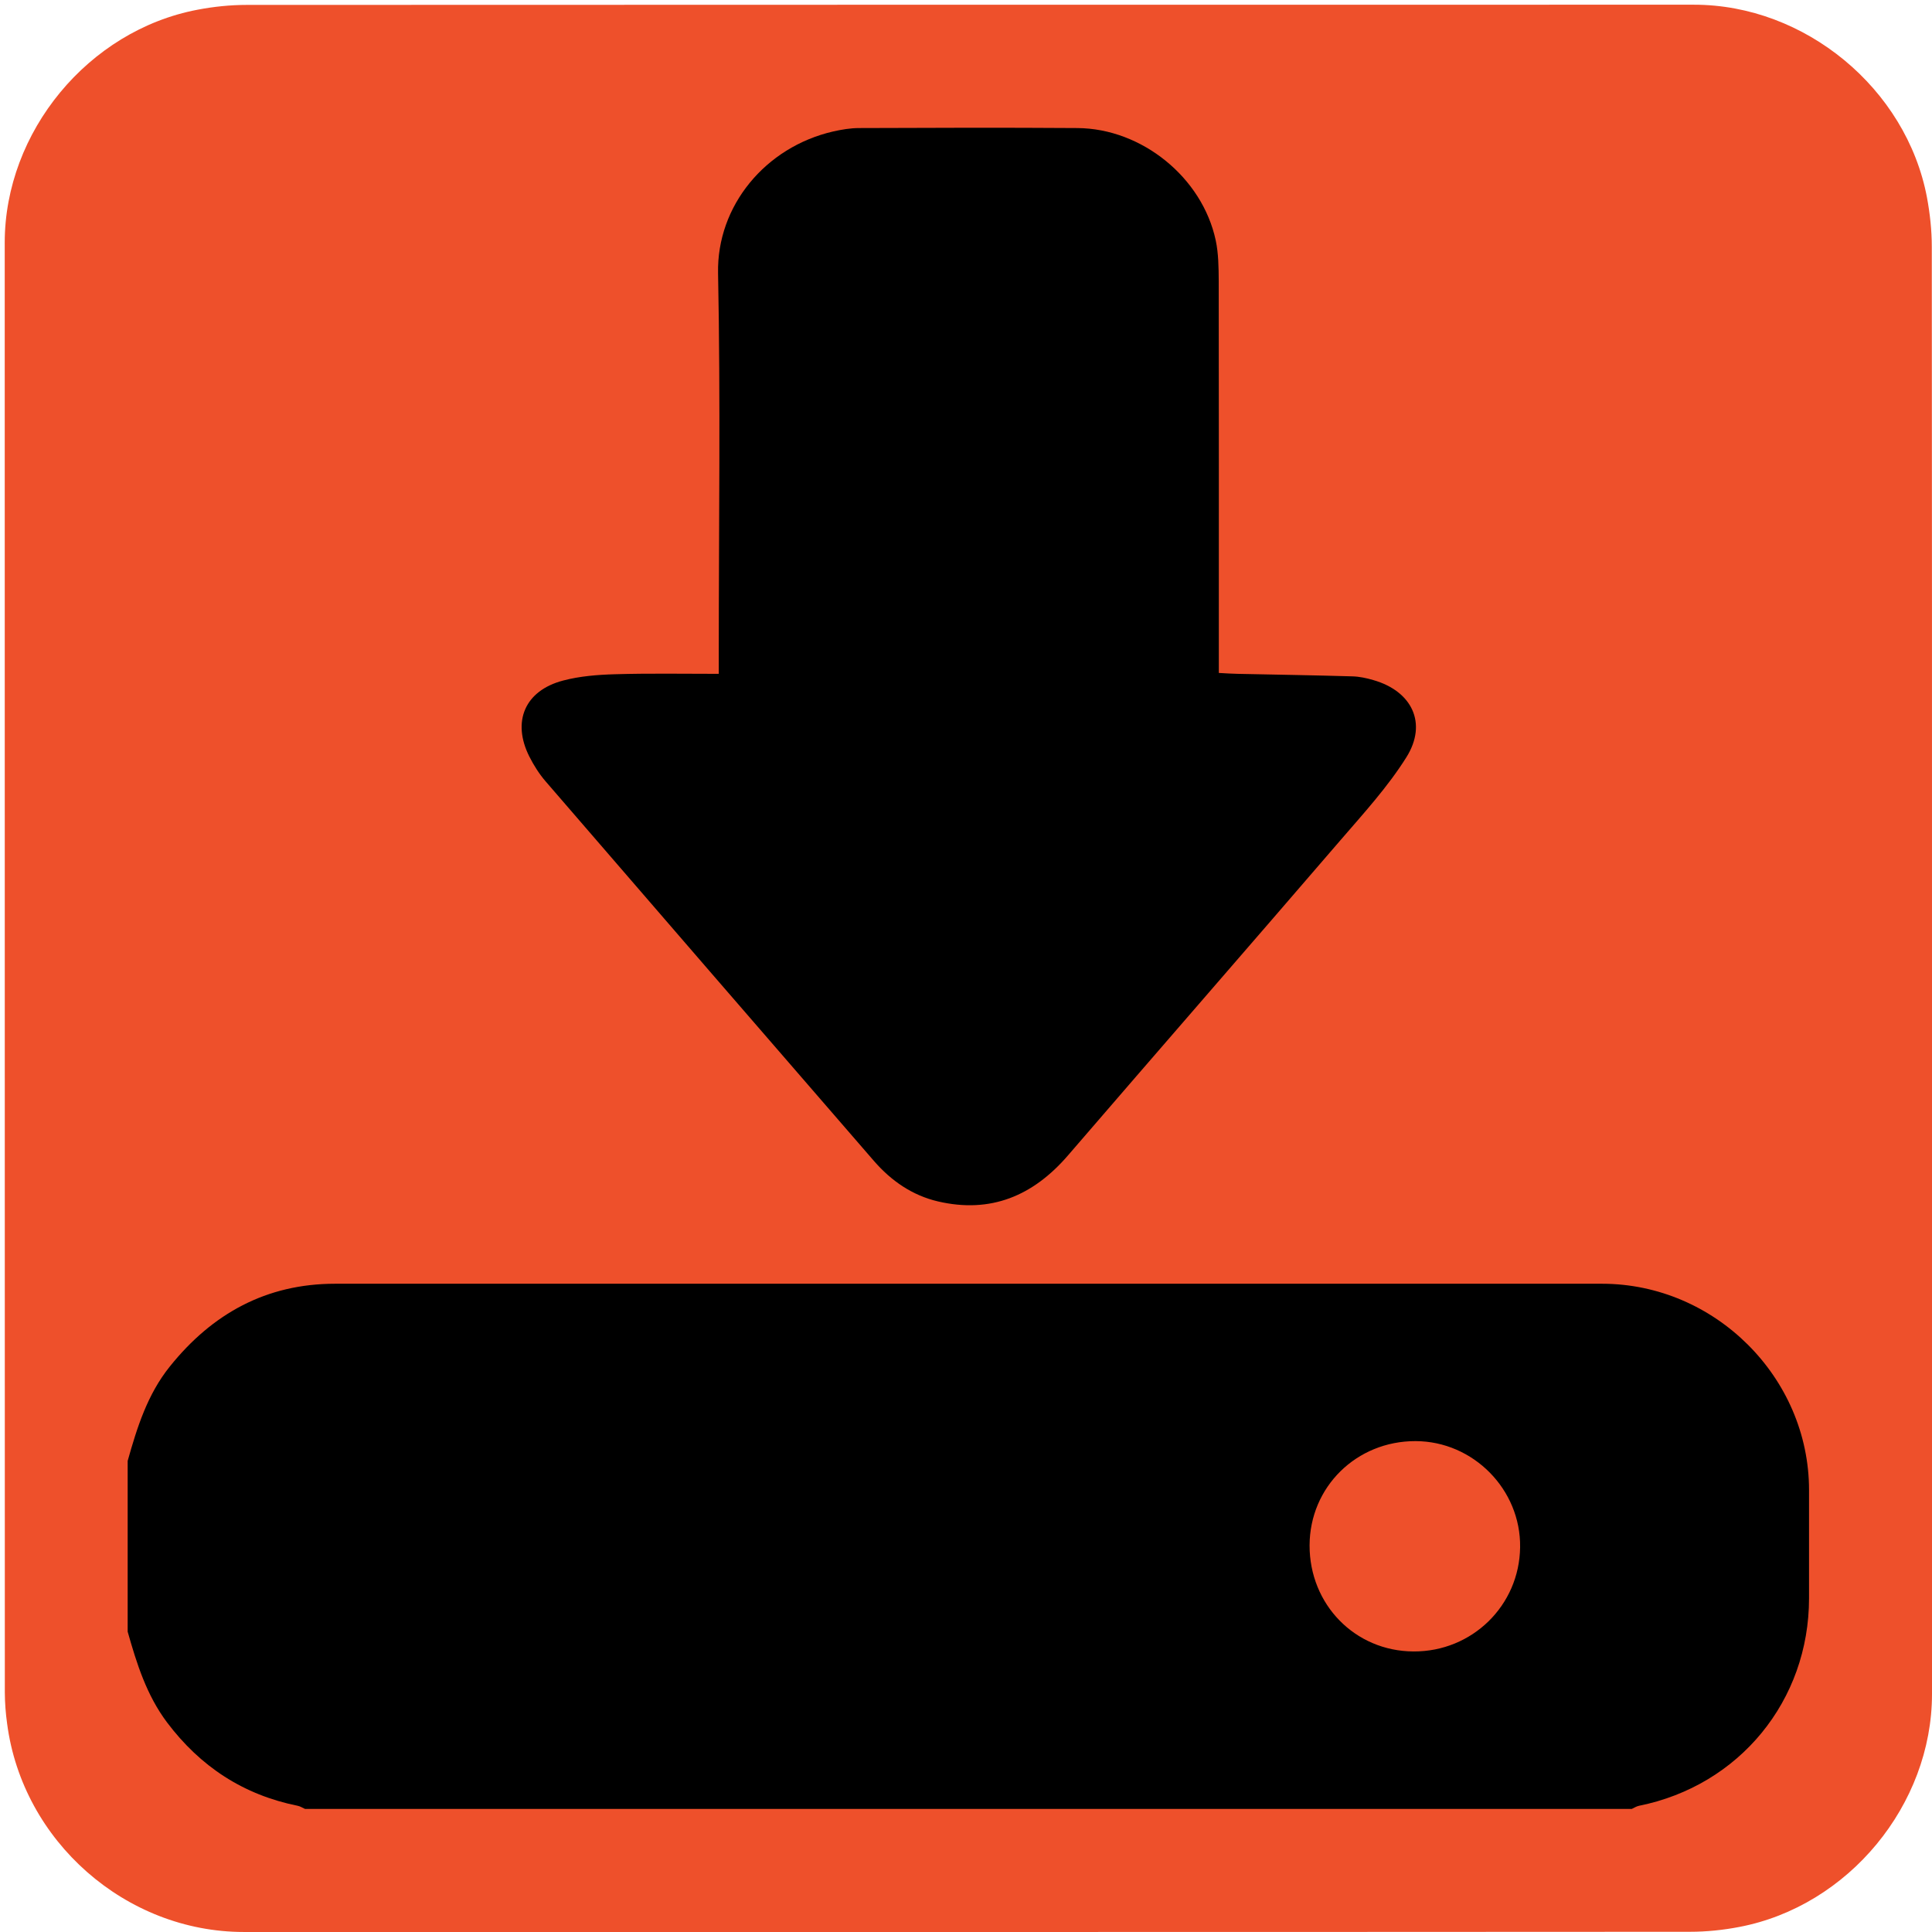
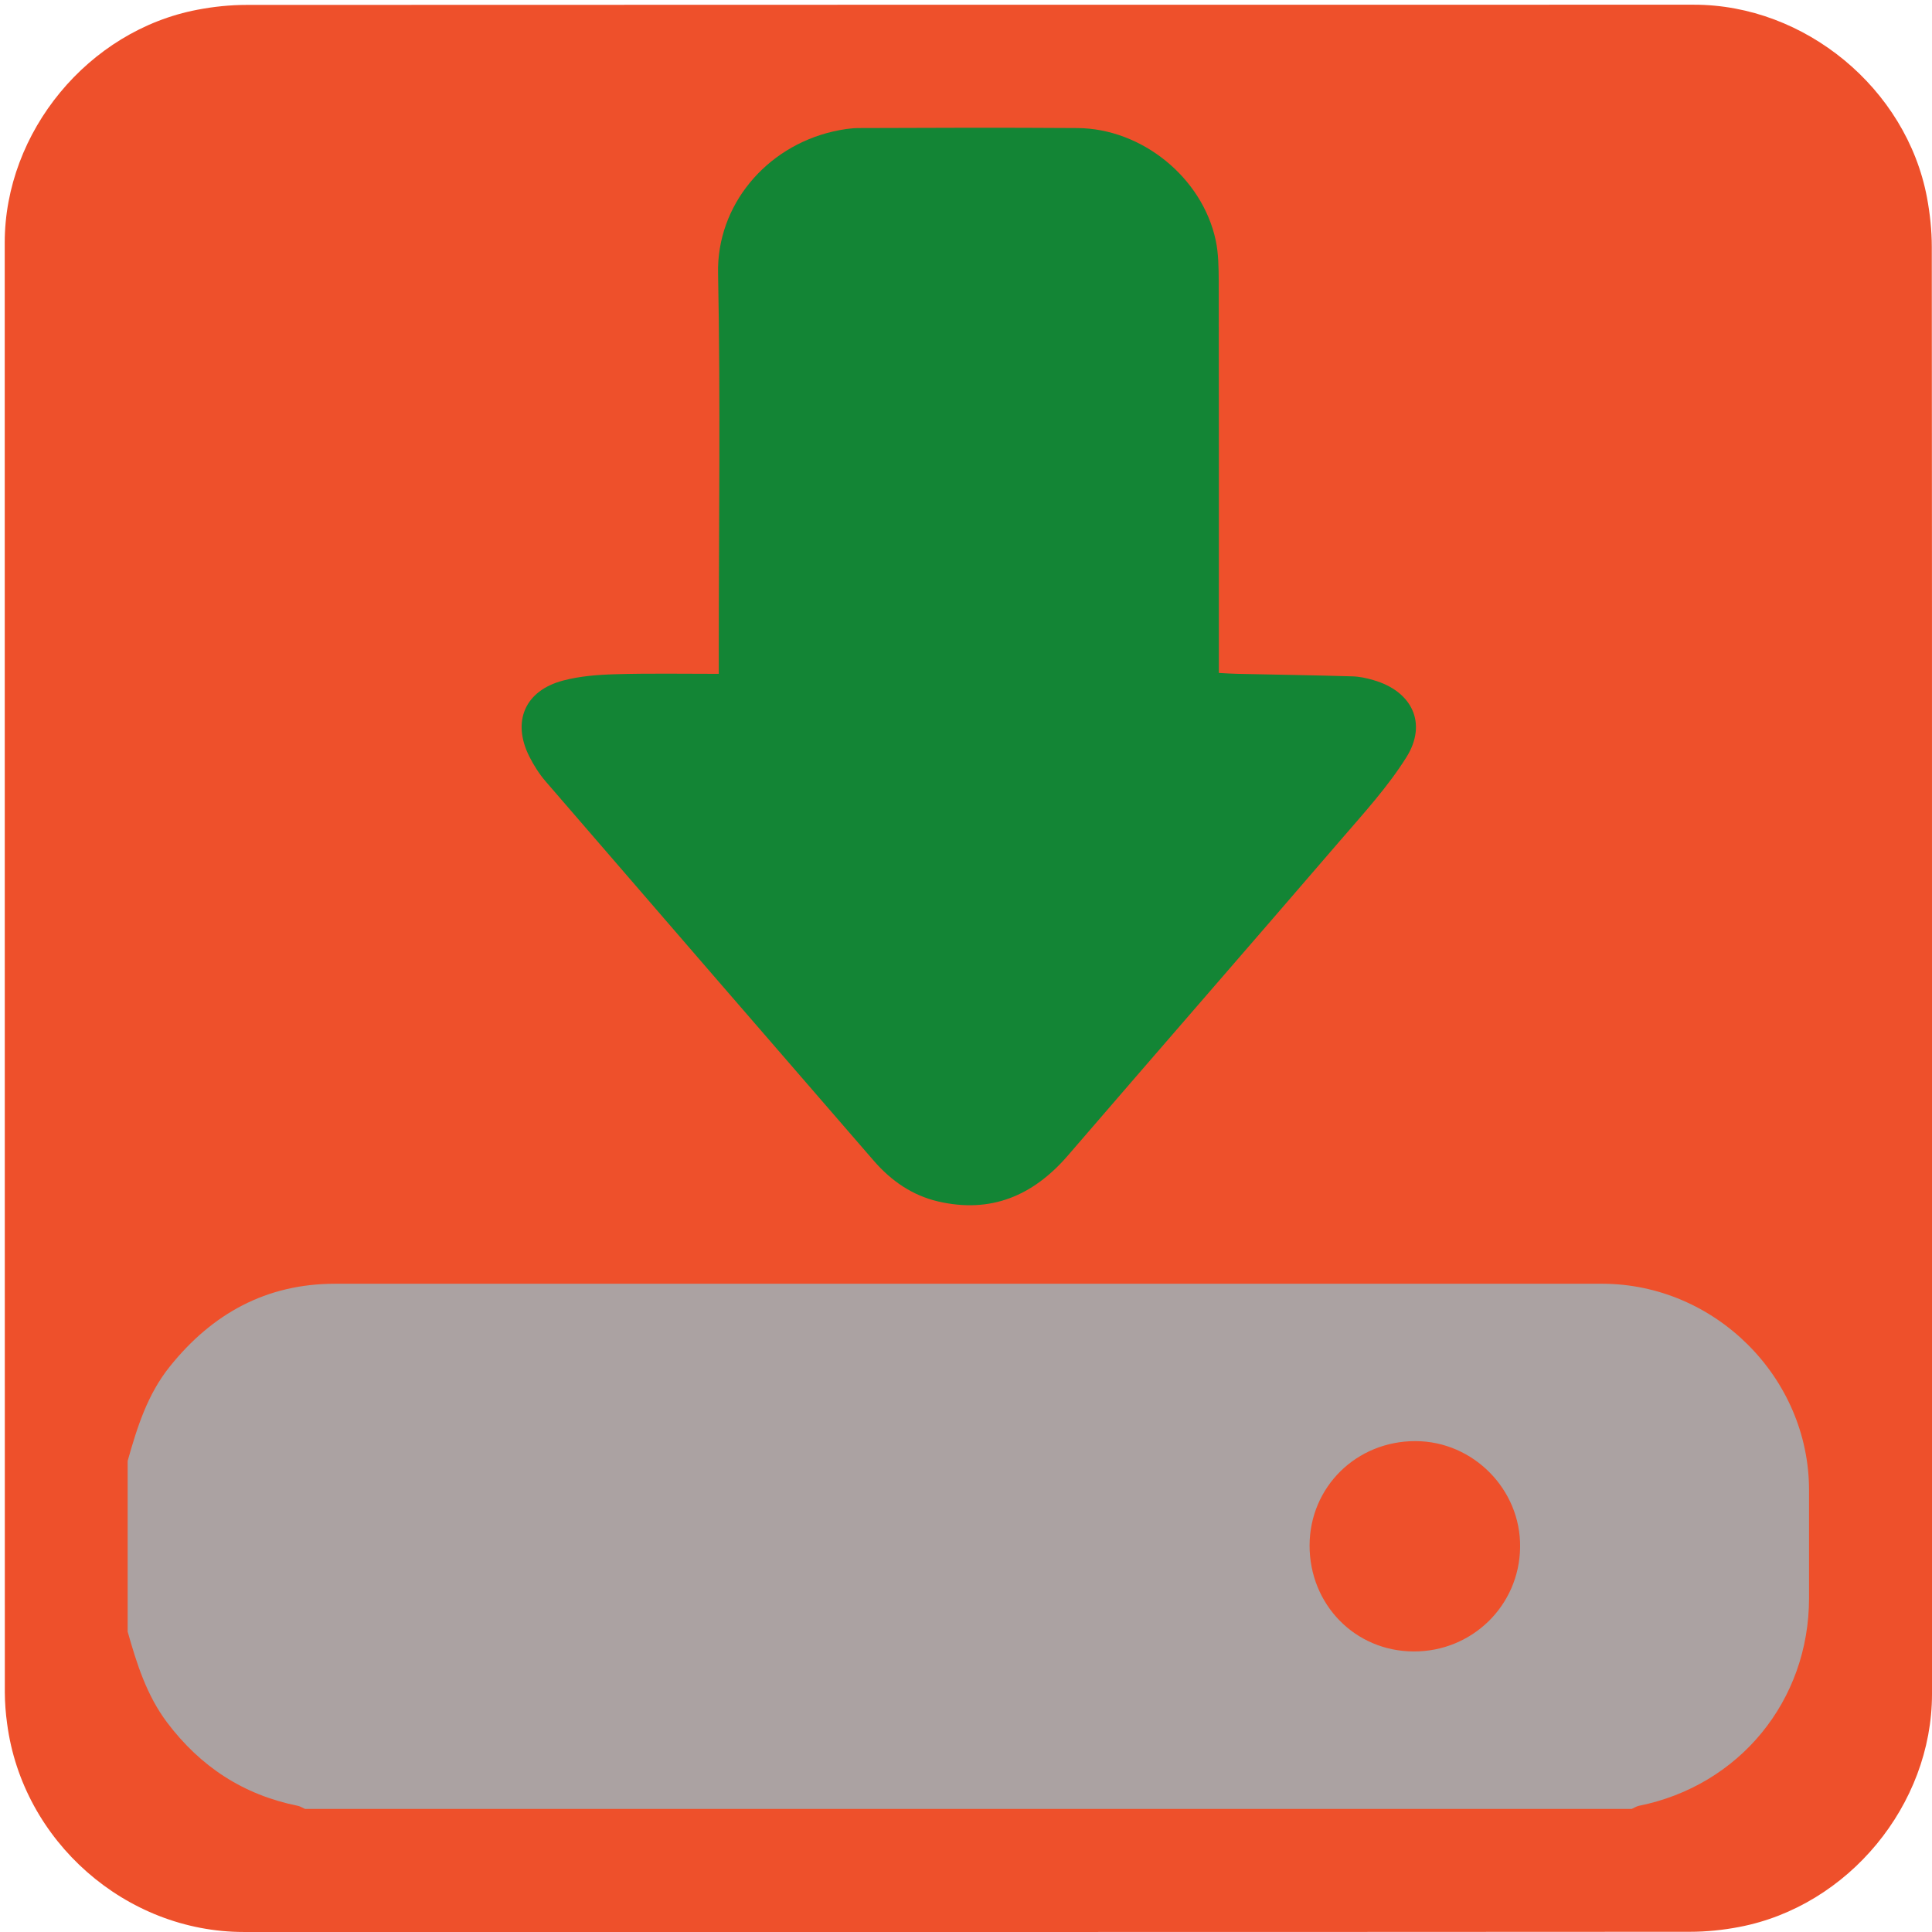
<svg xmlns="http://www.w3.org/2000/svg" id="downloads" viewBox="0 0 769 769" width="500" height="500" shape-rendering="geometricPrecision" text-rendering="geometricPrecision" version="1.1">
  <style id="point">
    @keyframes download_arrow_animation__to{0%,to{transform:translate(0,0)}25%{transform:translate(0,6px)}75%{transform:translate(0,-6px)}}#download_arrow_animation{animation:download_arrow_animation__to 800ms linear infinite normal forwards}
  </style>
  <g id="background" transform="matrix(4 0 0 4 -802.32 -2317.326)">
    <path id="square" d="M392.83 675.71v72.19c0 11.03-8.32 21.11-19.18 23.18-1.61.31-3.27.48-4.9.48-47.97.03-95.93.02-143.9.02-11.76 0-22.02-9.02-23.56-20.72a23.27 23.27 0 01-.23-3.12c-.01-48.09-.01-96.18-.01-144.26 0-11.03 8.32-21.12 19.18-23.18 1.61-.31 3.27-.48 4.9-.48 48.01-.02 96.02-.02 144.02-.02 11.03 0 21.13 8.33 23.18 19.18.3 1.61.48 3.27.48 4.9.02 23.95.02 47.89.02 71.83z" fill="#EE502B" stroke="none" stroke-width="1" />
  </g>
  <g id="download_top">
    <g id="download_group" transform="matrix(4 0 0 4 -802.305 -2317.308)">
      <g id="download_arrow_animation">
-         <path id="download_arrow" d="M272.1 646.38v-1.98c0-12.63.18-25.26-.07-37.88-.14-6.71 4.71-12.56 11.45-14.11.84-.19 1.72-.34 2.58-.34 7.24-.03 14.48-.05 21.72 0 6.42.04 12.43 4.92 13.77 11.17.28 1.31.29 2.7.3 4.05.02 12.36.01 24.71.01 37.07v1.93c.71.04 1.29.08 1.87.09 3.81.08 7.61.14 11.42.25.7.02 1.4.17 2.08.37 3.85 1.1 5.41 4.29 3.3 7.67-1.86 2.97-4.28 5.61-6.58 8.28-9.01 10.47-18.09 20.89-27.11 31.36-3.46 4.01-7.67 5.79-12.92 4.57-2.57-.6-4.66-2.05-6.38-4.03-10.9-12.58-21.8-25.17-32.67-37.77-.63-.73-1.17-1.58-1.61-2.45-1.77-3.5-.46-6.58 3.34-7.58 1.66-.44 3.43-.58 5.16-.63 3.36-.1 6.73-.04 10.34-.04z" fill="##138535" stroke="none" stroke-width="1" />
+         <path id="download_arrow" d="M272.1 646.38v-1.98c0-12.63.18-25.26-.07-37.88-.14-6.71 4.71-12.56 11.45-14.11.84-.19 1.72-.34 2.58-.34 7.24-.03 14.48-.05 21.72 0 6.42.04 12.43 4.92 13.77 11.17.28 1.31.29 2.7.3 4.05.02 12.36.01 24.71.01 37.07v1.93c.71.04 1.29.08 1.87.09 3.81.08 7.61.14 11.42.25.7.02 1.4.17 2.08.37 3.85 1.1 5.41 4.29 3.3 7.67-1.86 2.97-4.28 5.61-6.58 8.28-9.01 10.47-18.09 20.89-27.11 31.36-3.46 4.01-7.67 5.79-12.92 4.57-2.57-.6-4.66-2.05-6.38-4.03-10.9-12.58-21.8-25.17-32.67-37.77-.63-.73-1.17-1.58-1.61-2.45-1.77-3.5-.46-6.58 3.34-7.58 1.66-.44 3.43-.58 5.16-.63 3.36-.1 6.73-.04 10.34-.04z" fill="#138535" stroke="none" stroke-width="1" />
      </g>
-       <path id="download_drive" d="M380.59 727.6c0-11.2-9.36-20.53-20.6-20.53H233.92c-6.84 0-12.22 2.97-16.44 8.23-2.23 2.77-3.26 6.06-4.2 9.4v16.99c.9 3.18 1.88 6.31 3.91 9.02 3.31 4.4 7.6 7.22 13.02 8.31.25.05.48.21.72.31h132.02c.24-.11.47-.26.71-.31 10-2.01 16.93-10.46 16.93-20.66V727.6zm-39.35 16.06c-5.82-.02-10.36-4.66-10.35-10.56.02-5.81 4.66-10.38 10.54-10.37 5.75.01 10.49 4.82 10.41 10.56-.07 5.8-4.78 10.4-10.6 10.37z" fill="##ABA2A2" stroke="none" stroke-width="1" />
+       <path id="download_drive" d="M380.59 727.6c0-11.2-9.36-20.53-20.6-20.53H233.92c-6.84 0-12.22 2.97-16.44 8.23-2.23 2.77-3.26 6.06-4.2 9.4v16.99c.9 3.18 1.88 6.31 3.91 9.02 3.31 4.4 7.6 7.22 13.02 8.31.25.05.48.21.72.31h132.02c.24-.11.47-.26.71-.31 10-2.01 16.93-10.46 16.93-20.66V727.6zm-39.35 16.06c-5.82-.02-10.36-4.66-10.35-10.56.02-5.81 4.66-10.38 10.54-10.37 5.75.01 10.49 4.82 10.41 10.56-.07 5.8-4.78 10.4-10.6 10.37z" fill="#ABA2A2" stroke="none" stroke-width="1" />
    </g>
  </g>
</svg>
